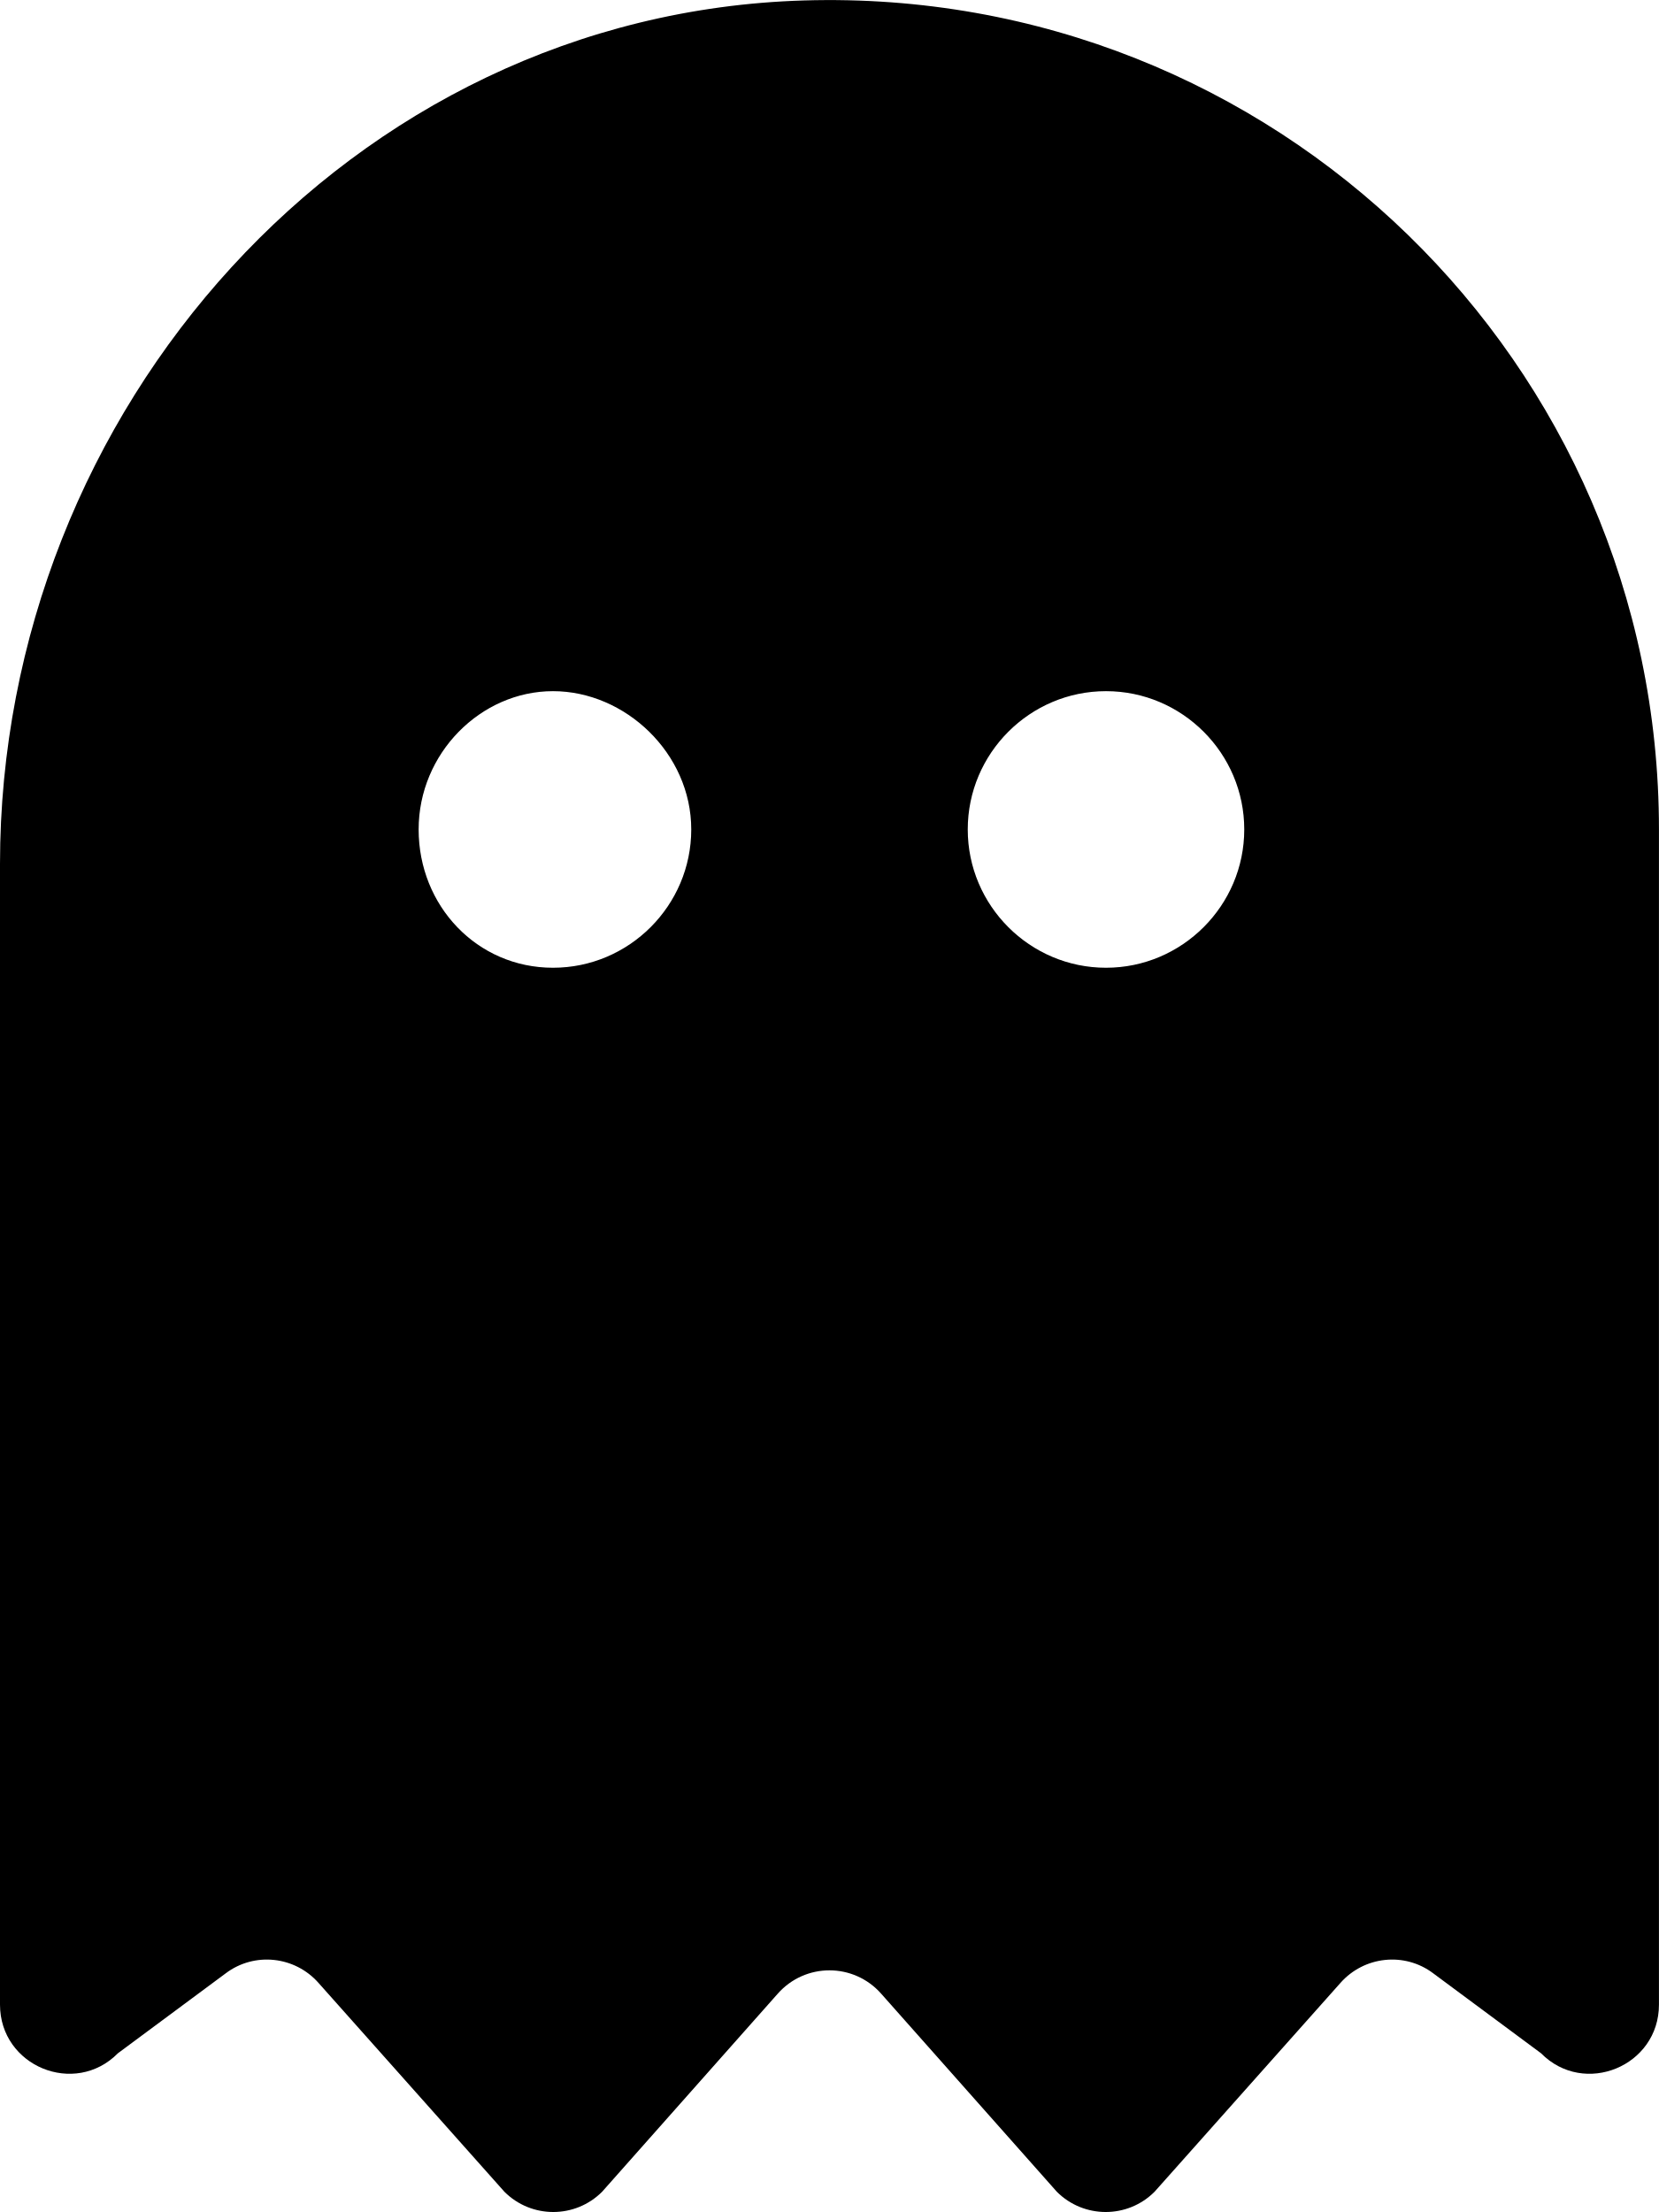
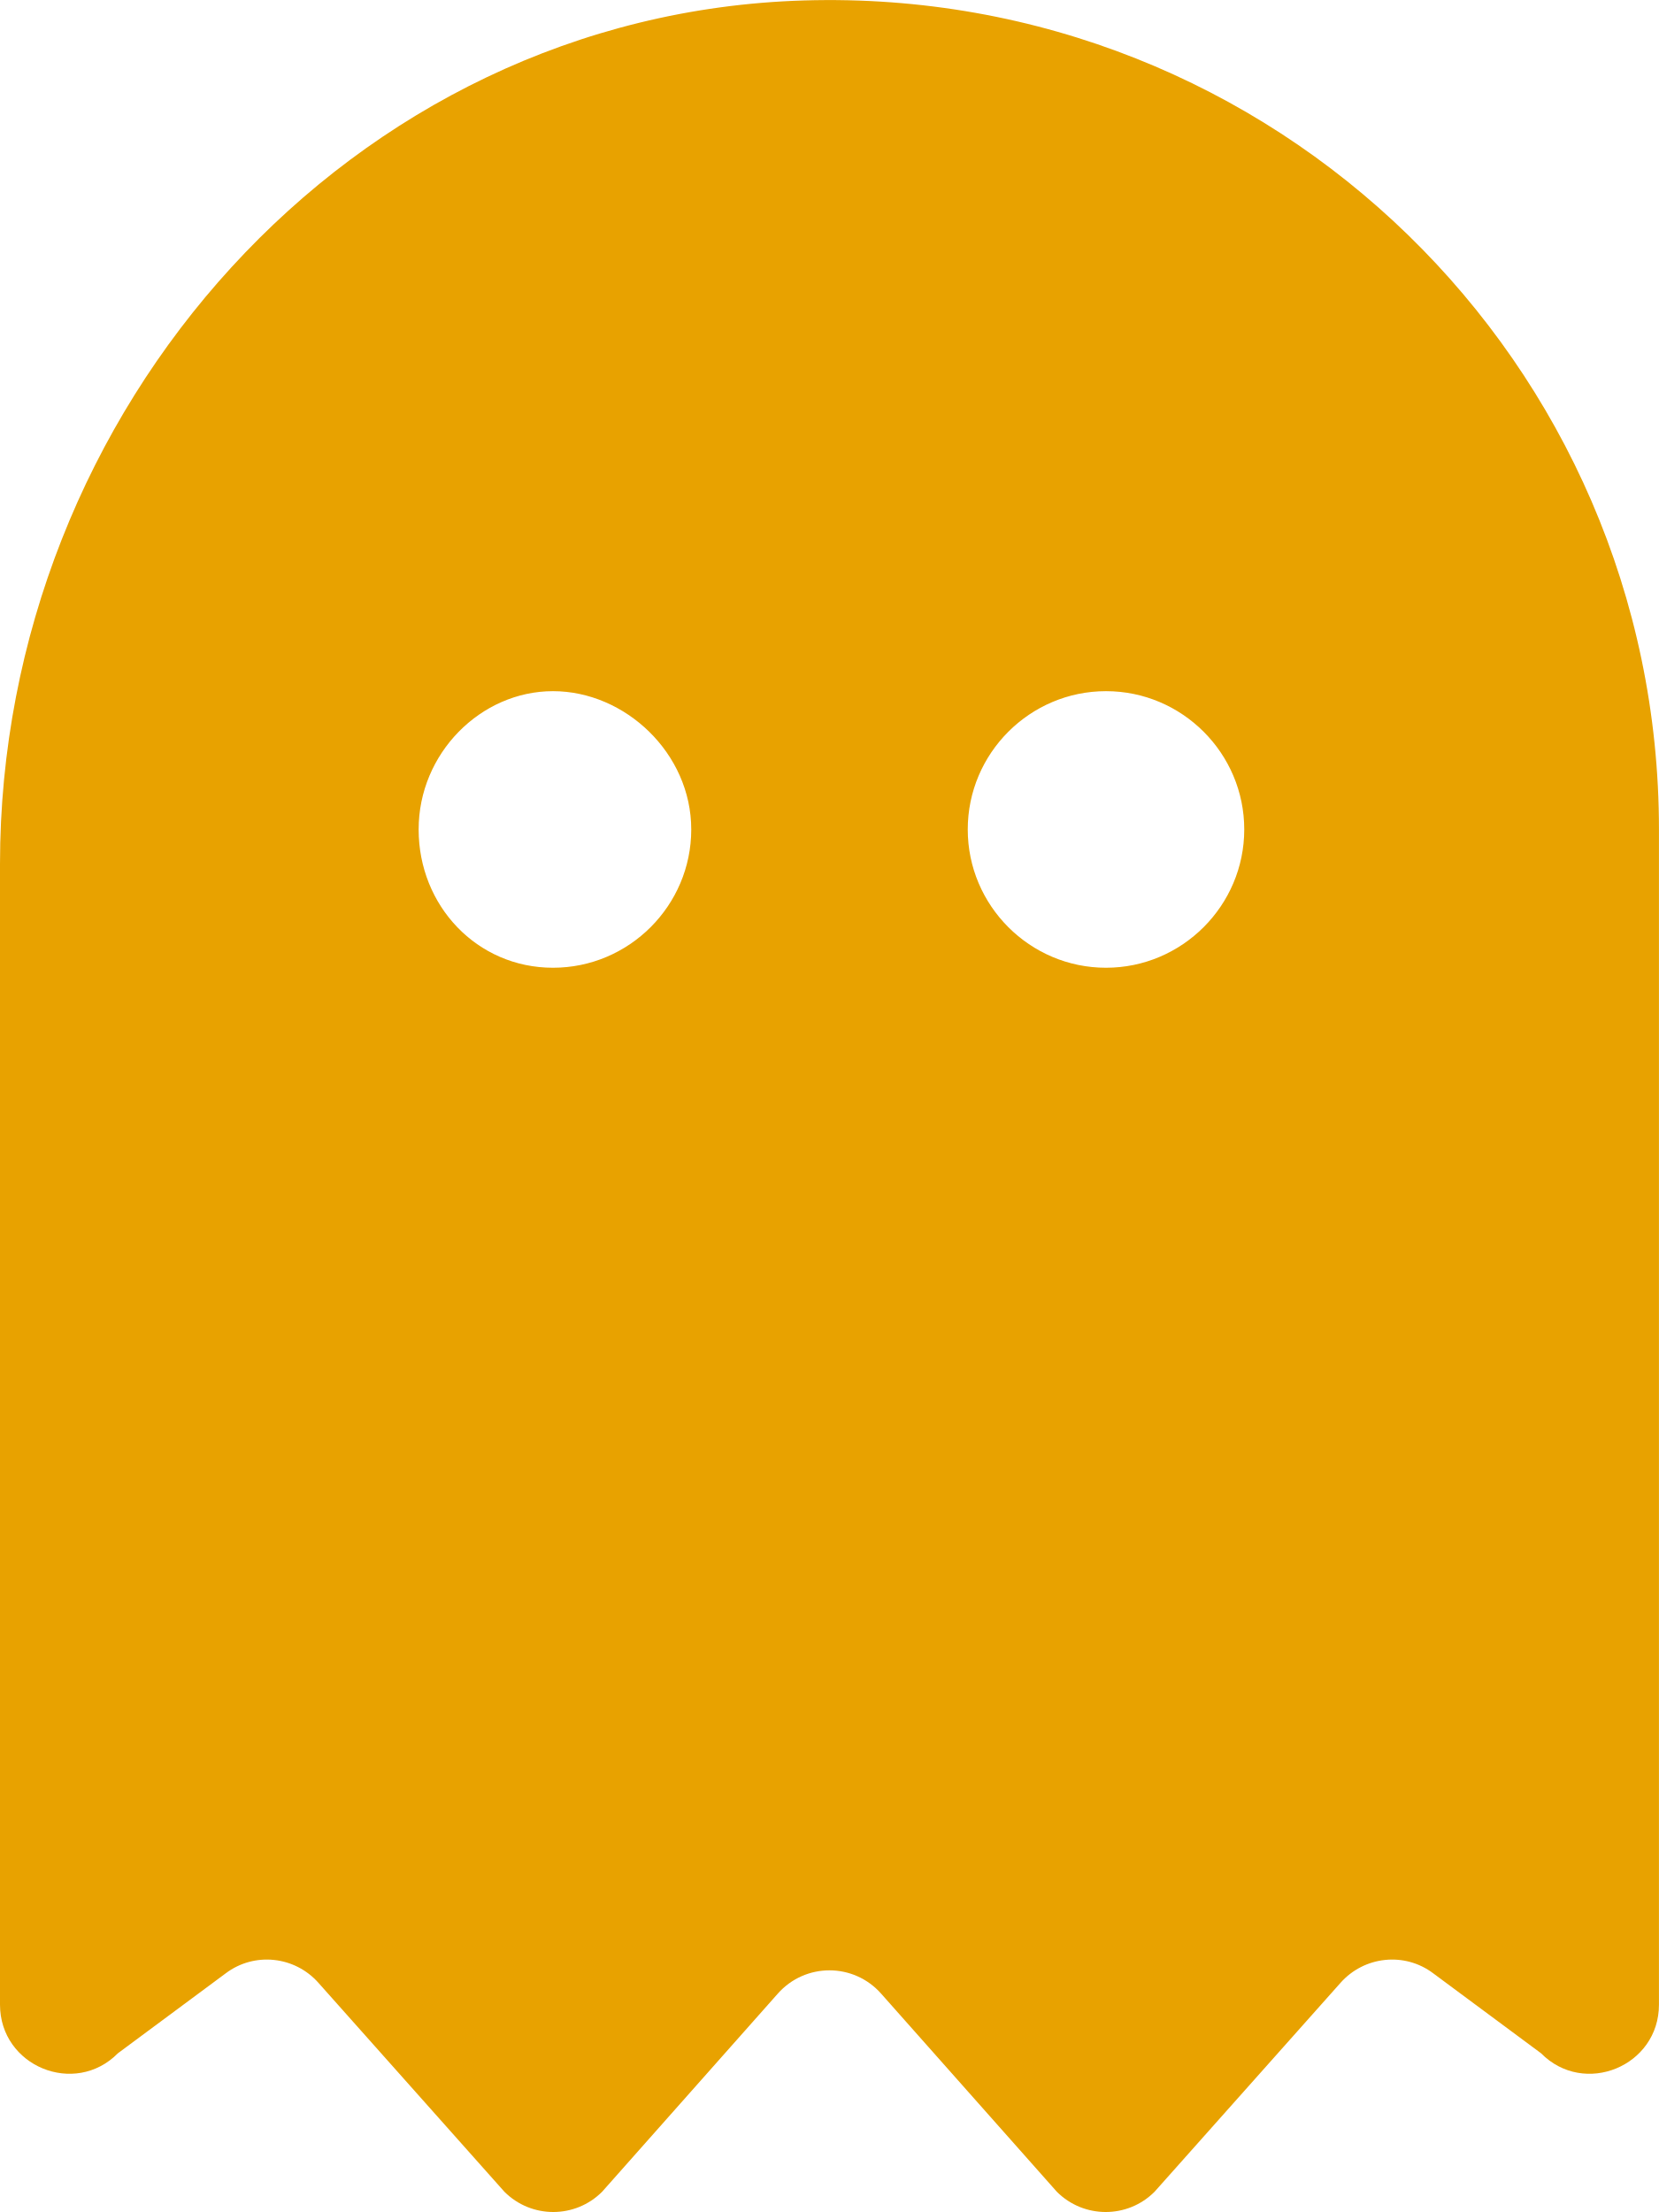
<svg xmlns="http://www.w3.org/2000/svg" viewBox="0 0 384 512">
-   <path d="M186.1 .103c-105.1 3.126-186.1 94.75-186.1 199.9v264c0 14.25 17.3 21.38 27.3 11.25l24.95-18.5c6.625-5.001 16-4.001 21.5 2.25l43 48.31c6.25 6.251 16.37 6.251 22.62 0l40.62-45.81c6.375-7.251 17.62-7.251 24 0l40.63 45.81c6.25 6.251 16.38 6.251 22.62 0l43-48.31c5.5-6.251 14.88-7.251 21.5-2.25l24.95 18.5c10 10.13 27.3 3.002 27.3-11.25V192C384 83.98 294.9-3.147 186.1 .103zM128 224c-17.62 0-31.1-14.38-31.1-32.01s14.38-32.01 31.1-32.01s32 14.38 32 32.01S145.6 224 128 224zM256 224c-17.62 0-32-14.38-32-32.01s14.38-32.01 32-32.01c17.62 0 32 14.38 32 32.01S273.6 224 256 224z" />
+   <path fill="#E8A200" d="M186.1 .103c-105.1 3.126-186.1 94.75-186.1 199.9v264c0 14.25 17.3 21.38 27.3 11.25l24.95-18.5c6.625-5.001 16-4.001 21.5 2.25l43 48.31c6.25 6.251 16.37 6.251 22.62 0l40.62-45.81c6.375-7.251 17.62-7.251 24 0l40.63 45.81c6.25 6.251 16.38 6.251 22.62 0l43-48.31c5.5-6.251 14.88-7.251 21.5-2.25l24.95 18.5c10 10.13 27.3 3.002 27.3-11.25V192C384 83.98 294.9-3.147 186.1 .103zM128 224c-17.62 0-31.1-14.38-31.1-32.01s14.38-32.01 31.1-32.01s32 14.38 32 32.01S145.6 224 128 224zM256 224c-17.62 0-32-14.38-32-32.01s14.38-32.01 32-32.01c17.62 0 32 14.38 32 32.01S273.6 224 256 224z" />
</svg>
